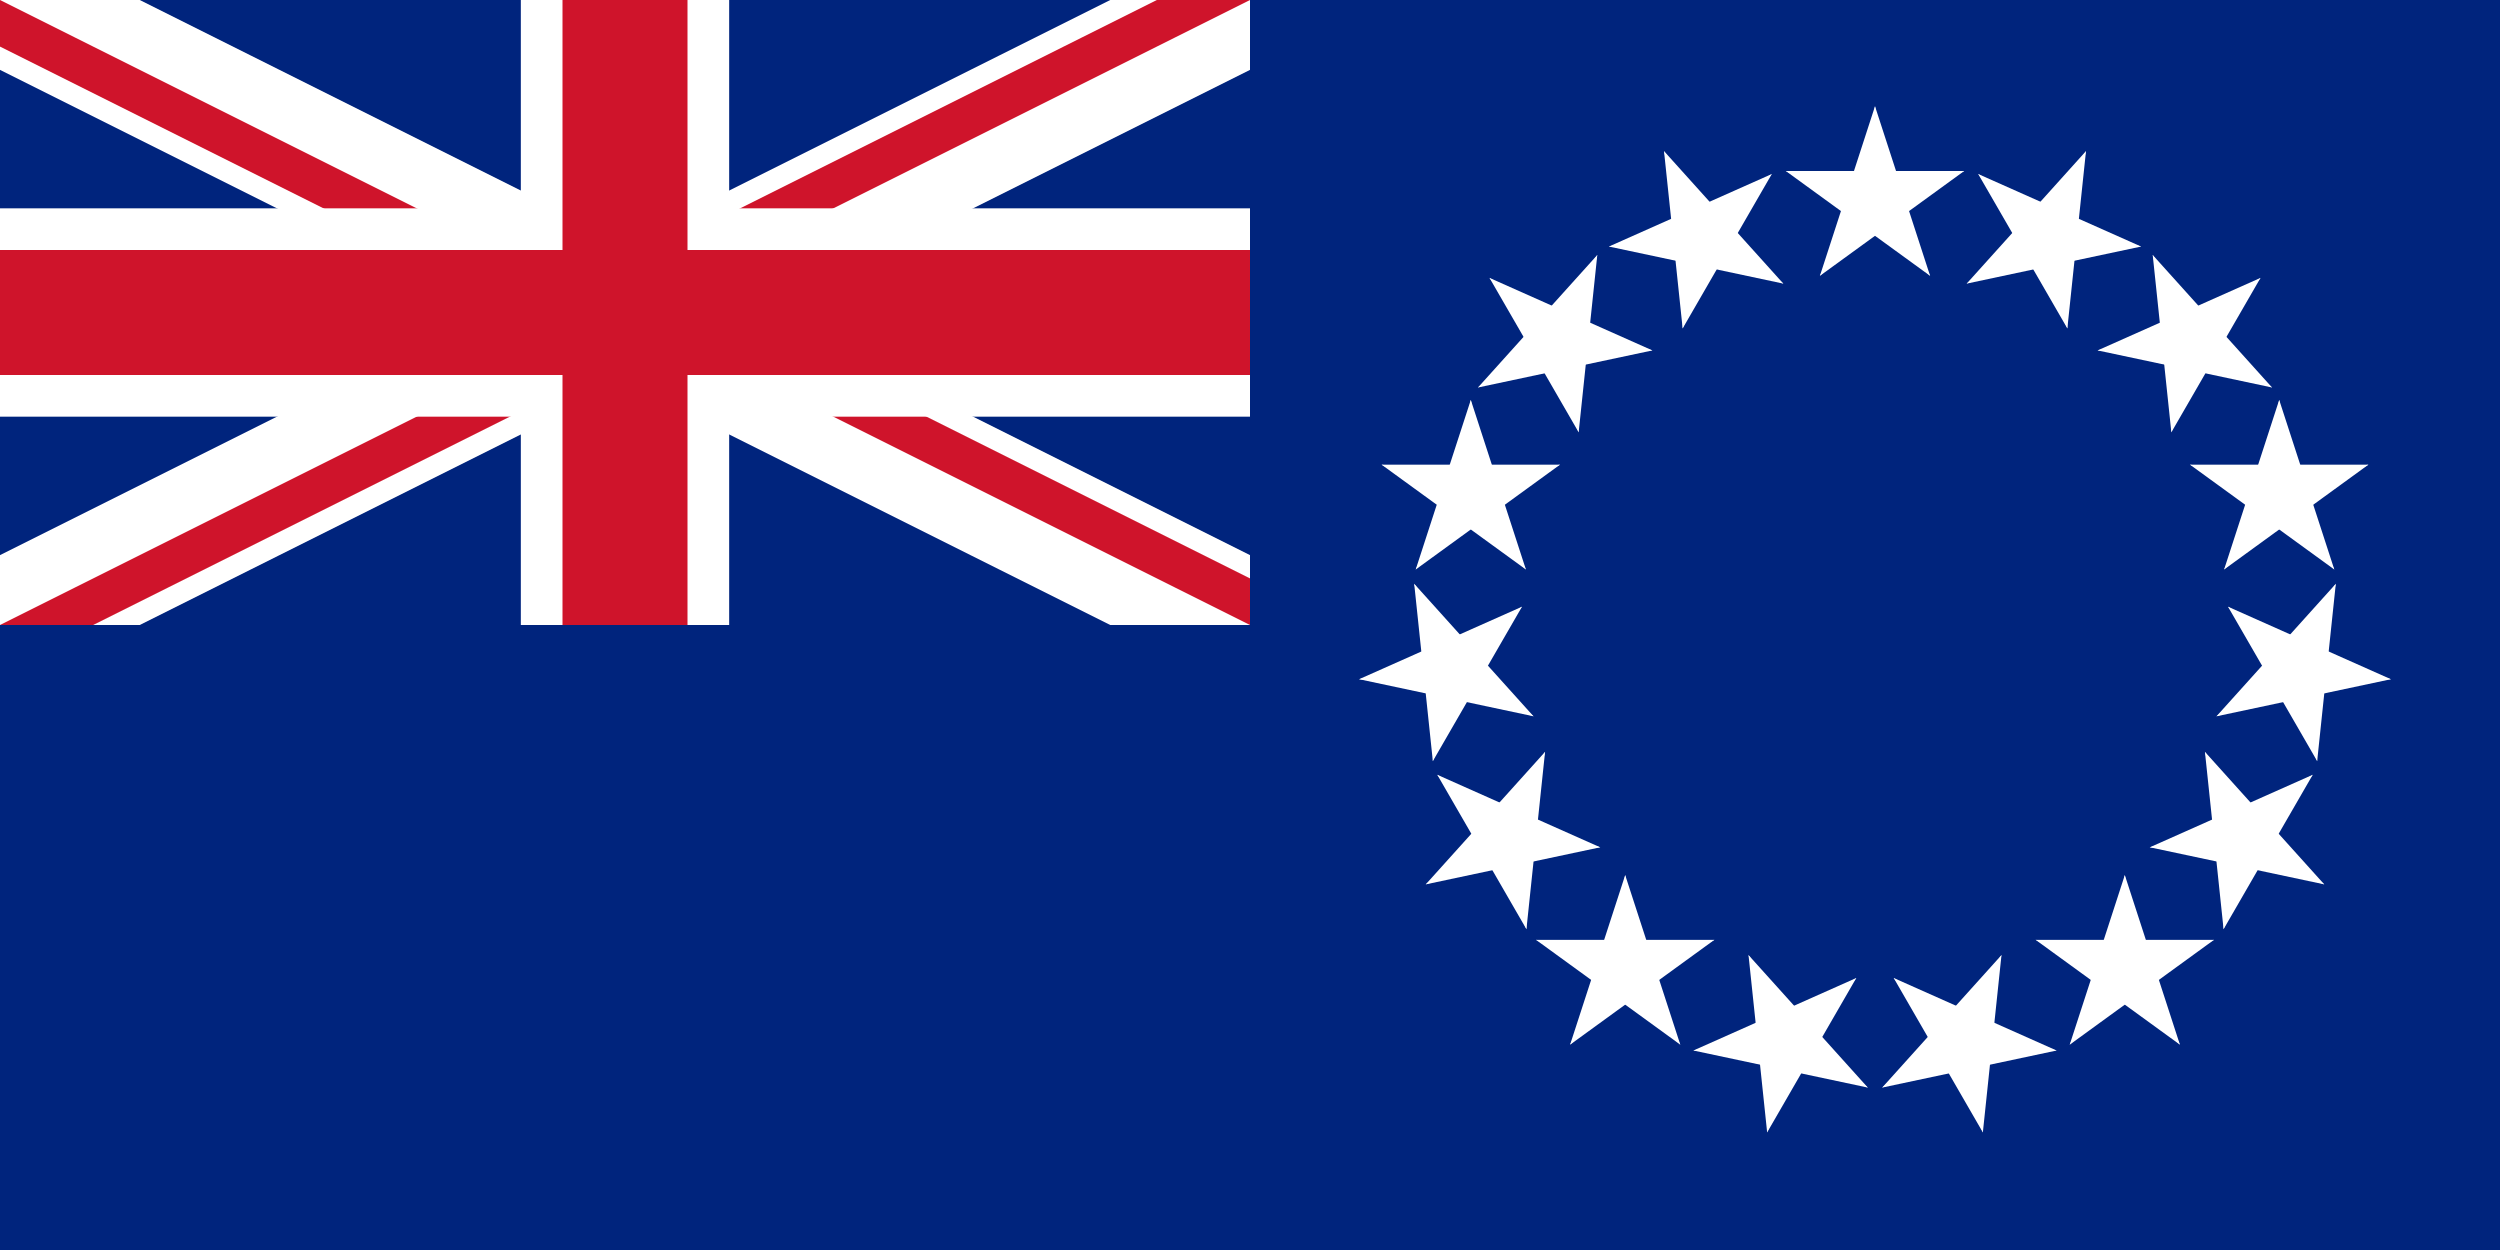
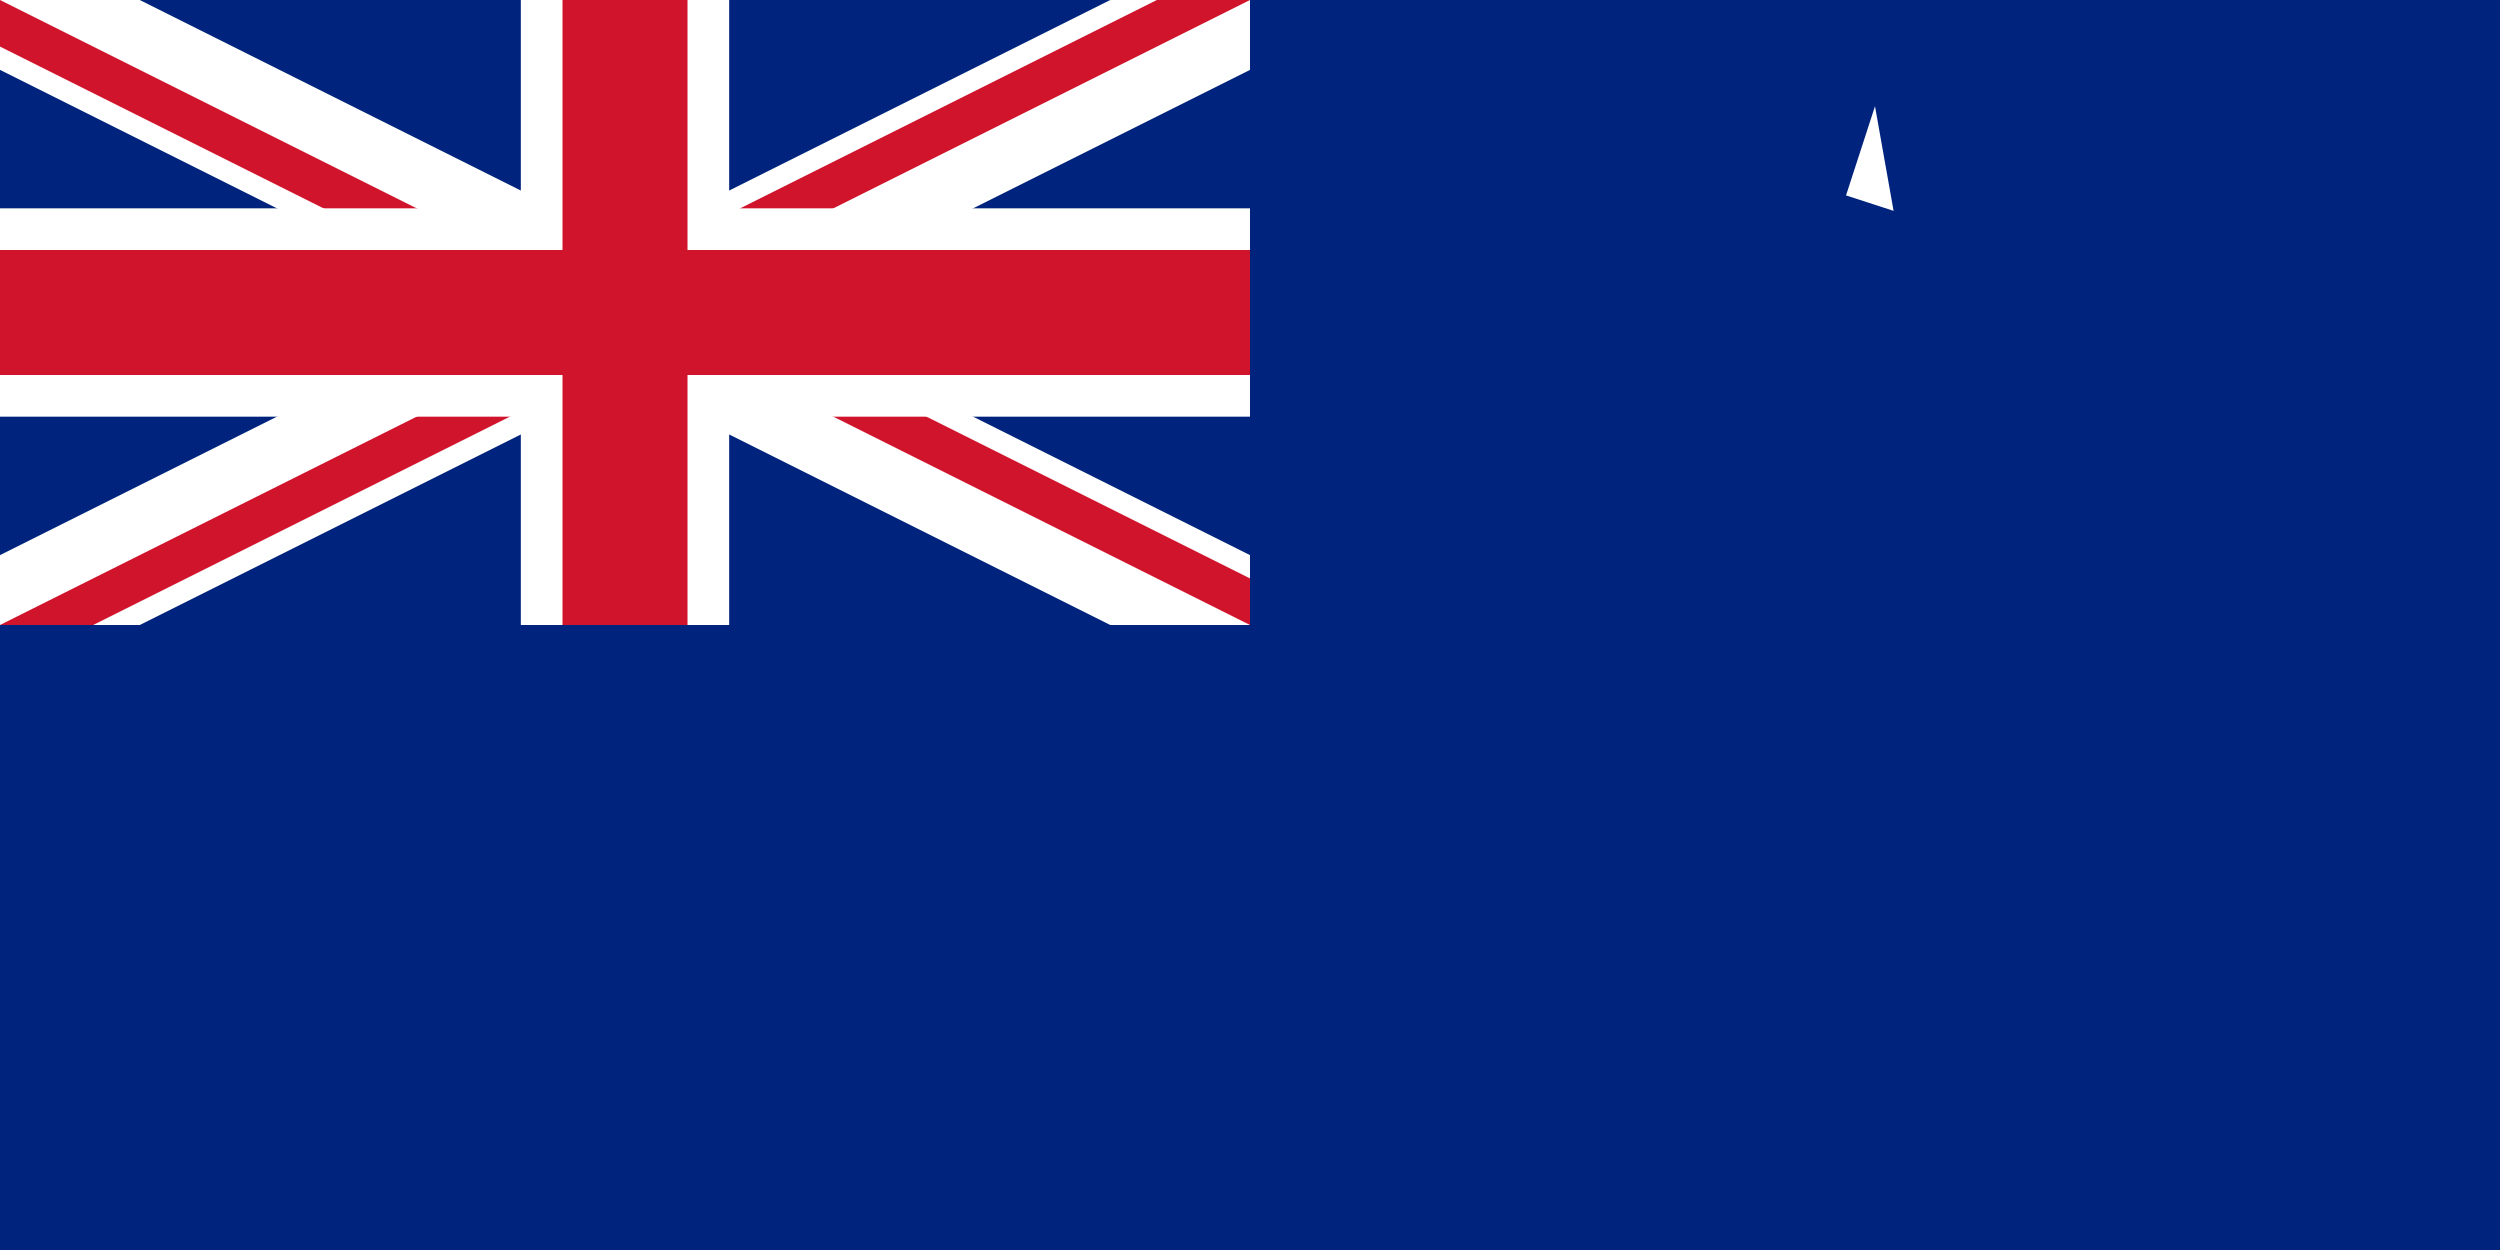
- <svg xmlns="http://www.w3.org/2000/svg" xmlns:xlink="http://www.w3.org/1999/xlink" viewBox="0 0 600 300" width="600" height="300">
+ <svg xmlns="http://www.w3.org/2000/svg" viewBox="0 0 600 300" xmlnsXlink="http://www.w3.org/1999/xlink" width="600" height="300">
  <clipPath id="cp">
    <path d="M0,0V75H350V150H300zM300,0H150V200H0V150z" />
  </clipPath>
  <rect width="600" height="300" fill="#00247d" />
  <path d="M0,0L300,150M300,0L0,150" stroke="#fff" stroke-width="30" />
  <path d="M0,0L300,150M300,0L0,150" stroke="#cf142b" stroke-width="20" clip-path="url(#cp)" />
  <path d="M150,0V200M0,75H350" stroke="#fff" stroke-width="50" />
  <path d="M150,0V200M0,75H350" stroke="#cf142b" stroke-width="30" />
  <path d="M300,0V150H0V300H600V0z" fill="#00247d" />
  <g transform="translate(450,150)">
    <g id="s1" transform="translate(0,-102)" fill="#fff">
      <g id="c">
        <path id="t" d="M0,-22.5V0H12" transform="rotate(18,0,-22.5)" />
-         <use xlink:href="#t" transform="scale(-1,1)" />
+         <use xlinkHref="#t" transform="scale(-1,1)" />
      </g>
-       <use xlink:href="#c" transform="rotate(72)" />
-       <use xlink:href="#c" transform="rotate(144)" />
-       <use xlink:href="#c" transform="rotate(216)" />
-       <use xlink:href="#c" transform="rotate(288)" />
+       <use xlinkHref="#c" transform="rotate(72)" />
+       <use xlinkHref="#c" transform="rotate(144)" />
+       <use xlinkHref="#c" transform="rotate(216)" />
+       <use xlinkHref="#c" transform="rotate(288)" />
    </g>
    <g id="s7">
-       <use xlink:href="#s1" transform="rotate(24)" />
-       <use xlink:href="#s1" transform="rotate(48)" />
-       <use xlink:href="#s1" transform="rotate(72)" />
-       <use xlink:href="#s1" transform="rotate(96)" />
-       <use xlink:href="#s1" transform="rotate(120)" />
-       <use xlink:href="#s1" transform="rotate(144)" />
-       <use xlink:href="#s1" transform="rotate(168)" />
+       <use xlinkHref="#s1" transform="rotate(24)" />
+       <use xlinkHref="#s1" transform="rotate(48)" />
+       <use xlinkHref="#s1" transform="rotate(72)" />
+       <use xlinkHref="#s1" transform="rotate(96)" />
+       <use xlinkHref="#s1" transform="rotate(120)" />
+       <use xlinkHref="#s1" transform="rotate(144)" />
+       <use xlinkHref="#s1" transform="rotate(168)" />
    </g>
-     <use xlink:href="#s7" transform="rotate(168)" />
+     <use xlinkHref="#s7" transform="rotate(168)" />
  </g>
</svg>
